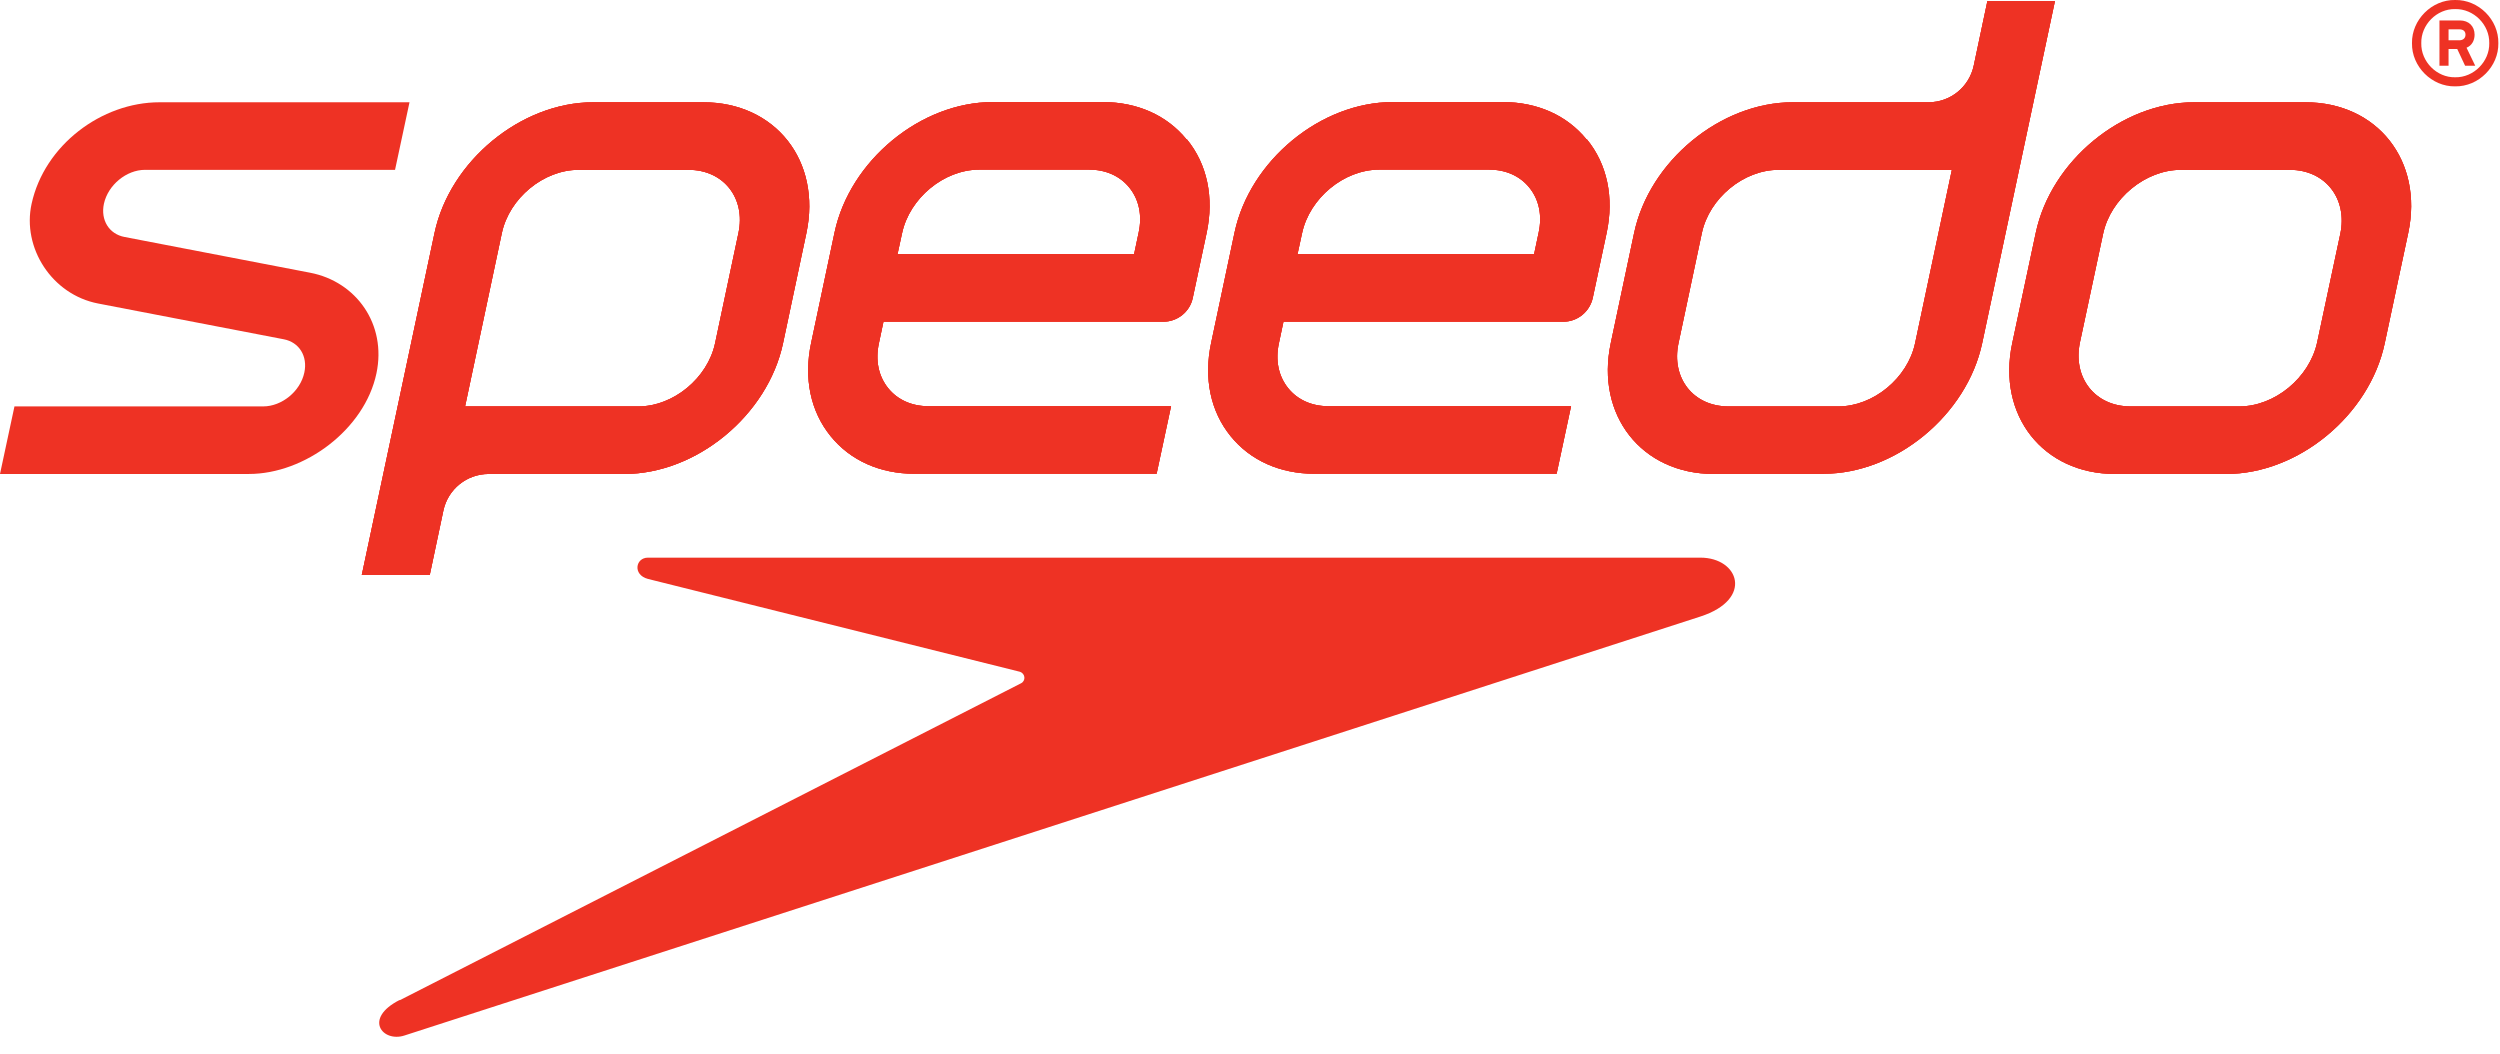
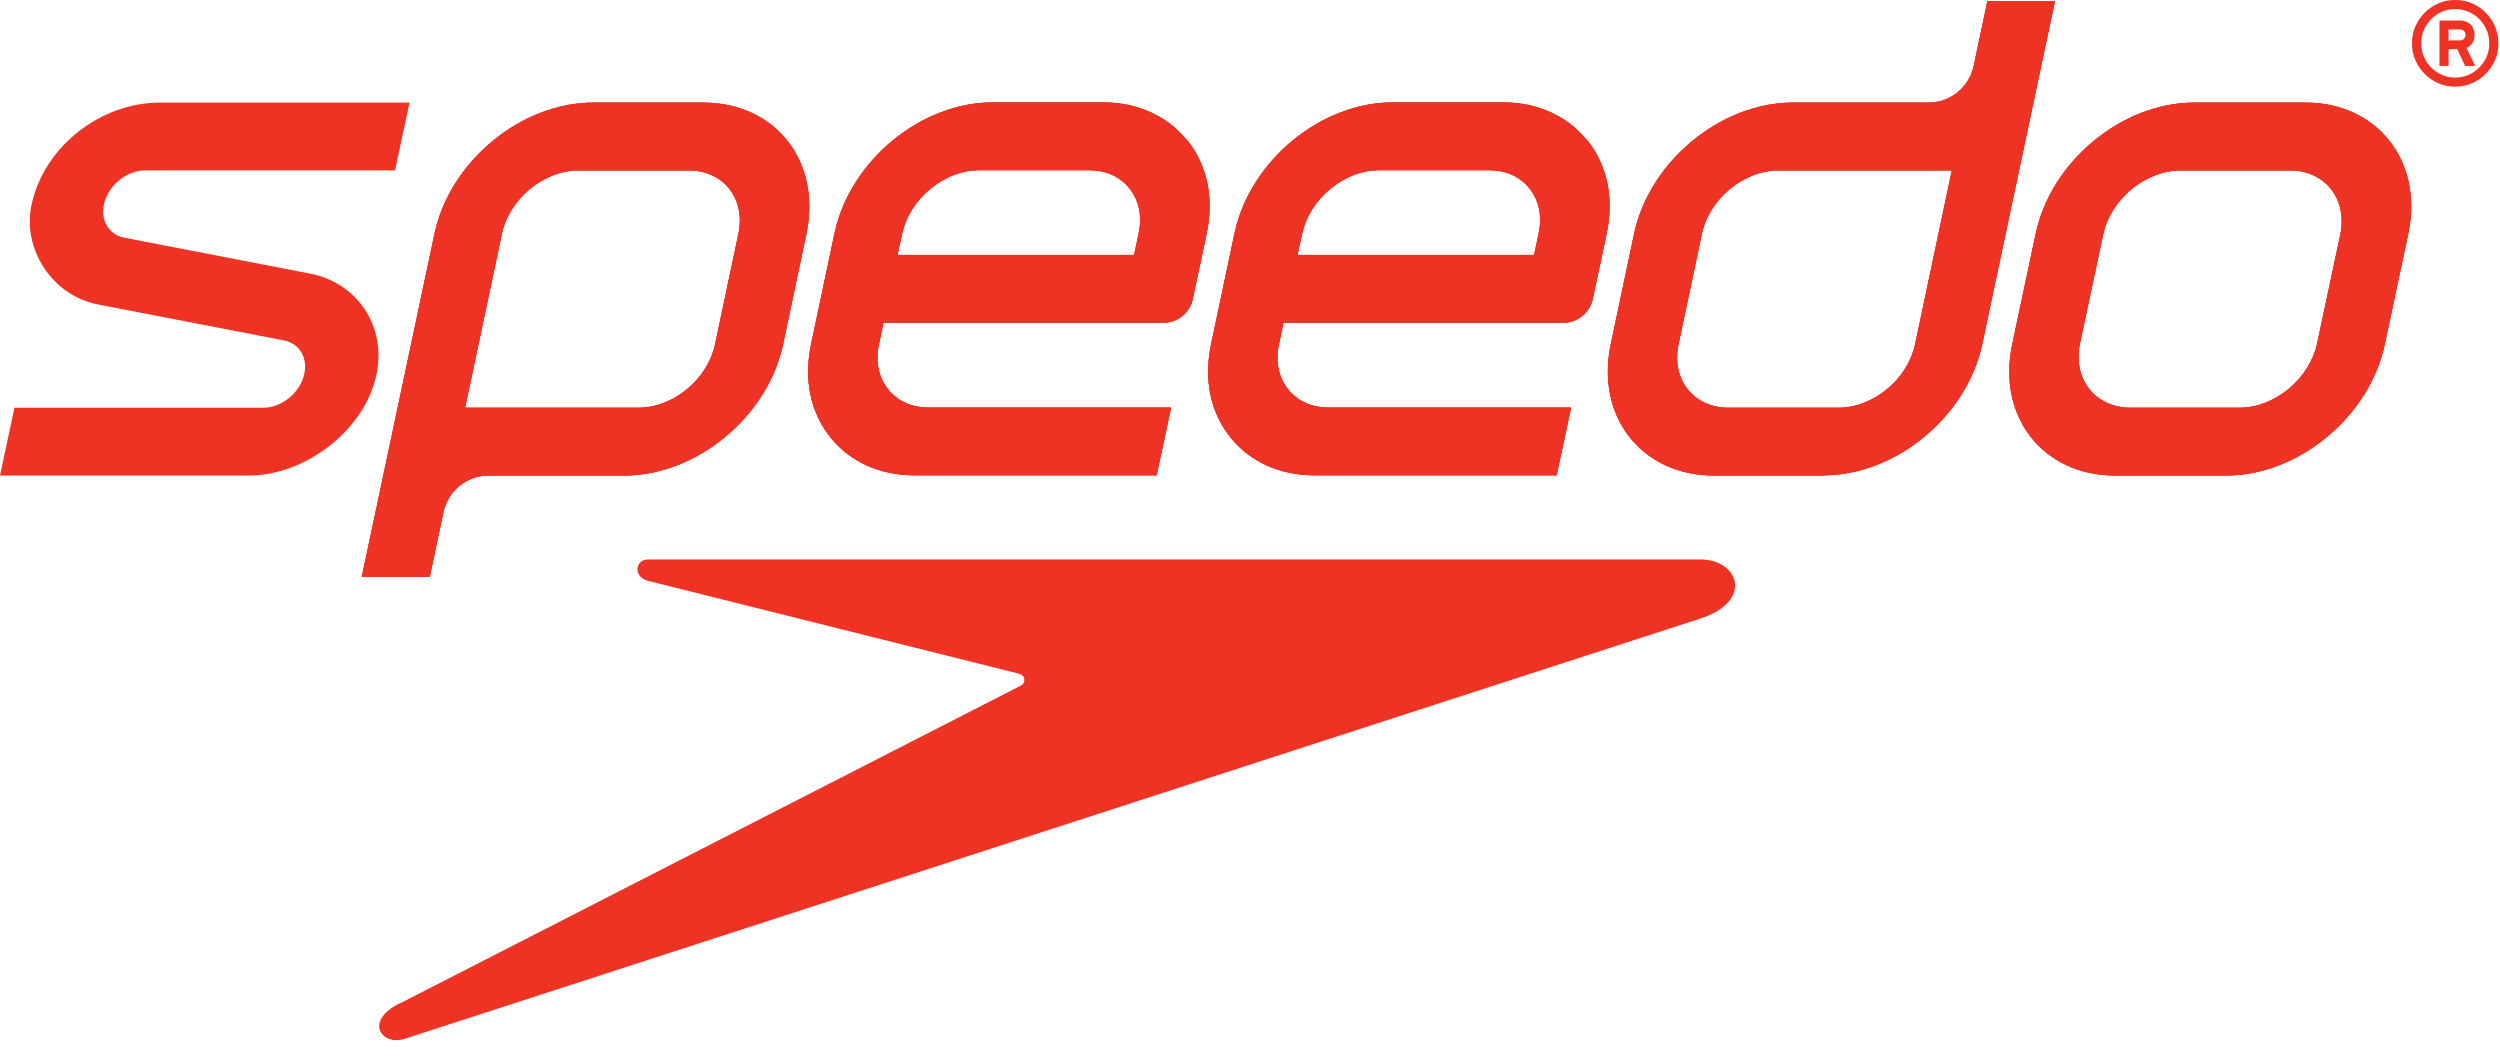
- <svg xmlns="http://www.w3.org/2000/svg" width="121" height="51" viewBox="0 0 121 51" fill="none">
-   <path d="M12.04 22.94H0L0.7 19.67H12.74C13.64 19.67 14.54 18.94 14.73 18.03C14.9 17.24 14.48 16.56 13.73 16.42L4.75 14.69C2.51 14.26 1.06 11.99 1.53 9.86C2.15 7.03 4.91 4.95 7.72 4.95H19.82L19.12 8.22H7.02C6.12 8.22 5.23 8.95 5.03 9.86C4.86 10.65 5.28 11.33 6.03 11.47L15.01 13.2C17.25 13.63 18.72 15.7 18.22 18.07C17.65 20.78 14.75 22.94 12.05 22.94" fill="#EE3224" />
-   <path d="M22.51 19.67H30.9C32.59 19.67 34.25 18.3 34.61 16.61L35.74 11.28C36.1 9.59 35.02 8.22 33.33 8.22H28C26.31 8.22 24.65 9.59 24.29 11.28L22.51 19.67ZM20.78 27.83H17.51L21.03 11.28C21.77 7.79 25.22 4.95 28.71 4.95H34.04C37.53 4.95 39.77 7.79 39.03 11.28L37.9 16.61C37.16 20.1 33.71 22.94 30.22 22.94H23.65C22.59 22.94 21.68 23.68 21.46 24.71L20.8 27.83H20.78Z" fill="#EE3224" />
-   <path d="M86.08 8.22C84.39 8.22 82.73 9.59 82.37 11.28L81.24 16.61C80.88 18.3 81.96 19.67 83.65 19.67H88.98C90.67 19.67 92.33 18.3 92.69 16.61L94.47 8.22H86.08ZM88.28 22.94H82.95C79.46 22.94 77.22 20.1 77.96 16.61L79.09 11.28C79.83 7.79 83.28 4.95 86.77 4.95H93.34C94.4 4.95 95.31 4.21 95.53 3.17L96.19 0.05H99.46L95.94 16.6C95.2 20.09 91.75 22.93 88.26 22.93" fill="#EE3224" />
-   <path d="M55.11 11.26L54.89 12.3H43.44L43.66 11.29C44.02 9.59 45.69 8.21 47.39 8.21H52.72C53.52 8.21 54.21 8.52 54.66 9.08C55.13 9.66 55.29 10.43 55.11 11.26ZM57.43 6.75C56.48 5.58 55.04 4.94 53.38 4.94H48.05C44.56 4.94 41.13 7.77 40.39 11.26L39.26 16.59C38.89 18.31 39.23 19.92 40.21 21.12C41.16 22.29 42.6 22.93 44.26 22.93H55.98L56.68 19.66H44.93C44.13 19.66 43.44 19.35 42.99 18.79C42.52 18.21 42.36 17.44 42.54 16.61L42.76 15.57H56.31C56.99 15.57 57.59 15.09 57.73 14.42L58.4 11.28C58.77 9.56 58.43 7.95 57.45 6.75" fill="#EE3224" />
-   <path d="M74.47 11.26L74.25 12.3H62.8L63.02 11.29C63.38 9.59 65.05 8.21 66.75 8.21H72.08C72.88 8.21 73.57 8.52 74.02 9.08C74.49 9.66 74.65 10.43 74.47 11.26ZM76.79 6.75C75.84 5.58 74.4 4.94 72.74 4.94H67.41C63.92 4.94 60.49 7.77 59.75 11.26L58.62 16.59C58.25 18.31 58.59 19.92 59.57 21.12C60.52 22.29 61.96 22.93 63.62 22.93H75.34L76.04 19.66H64.29C63.49 19.66 62.8 19.35 62.35 18.79C61.88 18.21 61.72 17.44 61.9 16.61L62.12 15.57H75.67C76.35 15.57 76.94 15.09 77.09 14.42L77.76 11.28C78.13 9.56 77.79 7.95 76.81 6.75" fill="#EE3224" />
-   <path d="M105.55 8.22C103.84 8.22 102.15 9.61 101.79 11.32L100.67 16.57C100.31 18.28 101.4 19.67 103.11 19.67H108.39C110.1 19.67 111.78 18.28 112.15 16.57L113.27 11.32C113.63 9.61 112.54 8.22 110.83 8.22H105.55ZM107.75 22.94H102.37C98.88 22.94 96.65 20.1 97.39 16.62L98.53 11.27C99.27 7.78 102.71 4.95 106.2 4.95H111.58C115.07 4.95 117.3 7.79 116.56 11.27L115.42 16.62C114.68 20.1 111.24 22.94 107.75 22.94Z" fill="#EE3224" />
-   <path d="M22.51 19.67H30.9C32.59 19.67 34.25 18.3 34.61 16.61L35.74 11.28C36.1 9.59 35.02 8.22 33.33 8.22H28C26.31 8.22 24.65 9.59 24.29 11.28L22.51 19.67ZM20.78 27.83H17.51L21.03 11.28C21.77 7.79 25.22 4.95 28.71 4.95H34.04C37.53 4.95 39.77 7.79 39.03 11.28L37.9 16.61C37.16 20.1 33.71 22.94 30.22 22.94H23.65C22.59 22.94 21.68 23.68 21.46 24.71L20.8 27.83H20.78Z" fill="#EE3224" />
-   <path d="M86.08 8.22C84.39 8.22 82.73 9.59 82.37 11.28L81.24 16.61C80.88 18.3 81.96 19.67 83.65 19.67H88.98C90.67 19.67 92.33 18.3 92.69 16.61L94.47 8.22H86.08ZM88.28 22.94H82.95C79.46 22.94 77.22 20.1 77.96 16.61L79.09 11.28C79.83 7.79 83.28 4.95 86.77 4.95H93.34C94.4 4.95 95.31 4.21 95.53 3.17L96.19 0.05H99.46L95.94 16.6C95.2 20.09 91.75 22.93 88.26 22.93" fill="#EE3224" />
-   <path d="M55.11 11.26L54.89 12.3H43.44L43.66 11.29C44.02 9.59 45.69 8.21 47.39 8.21H52.72C53.52 8.21 54.21 8.52 54.66 9.08C55.13 9.66 55.29 10.43 55.11 11.26ZM57.43 6.75C56.48 5.58 55.04 4.94 53.38 4.94H48.05C44.56 4.94 41.13 7.77 40.39 11.26L39.26 16.59C38.89 18.31 39.23 19.92 40.21 21.12C41.16 22.29 42.6 22.93 44.26 22.93H55.98L56.68 19.66H44.93C44.13 19.66 43.44 19.35 42.99 18.79C42.52 18.21 42.36 17.44 42.54 16.61L42.76 15.57H56.31C56.99 15.57 57.59 15.09 57.73 14.42L58.4 11.28C58.77 9.56 58.43 7.95 57.45 6.75" fill="#EE3224" />
-   <path d="M74.47 11.26L74.25 12.3H62.8L63.02 11.29C63.38 9.59 65.05 8.21 66.75 8.21H72.08C72.88 8.21 73.57 8.52 74.02 9.08C74.49 9.66 74.65 10.43 74.47 11.26ZM76.79 6.75C75.84 5.58 74.4 4.94 72.74 4.94H67.41C63.92 4.94 60.49 7.77 59.75 11.26L58.62 16.59C58.25 18.31 58.59 19.92 59.57 21.12C60.52 22.29 61.96 22.93 63.62 22.93H75.34L76.04 19.66H64.29C63.49 19.66 62.8 19.35 62.35 18.79C61.88 18.21 61.72 17.44 61.9 16.61L62.12 15.57H75.67C76.35 15.57 76.94 15.09 77.09 14.42L77.76 11.28C78.13 9.56 77.79 7.95 76.81 6.75" fill="#EE3224" />
-   <path d="M105.55 8.22C103.84 8.22 102.15 9.61 101.79 11.32L100.67 16.57C100.31 18.28 101.4 19.67 103.11 19.67H108.39C110.1 19.67 111.78 18.28 112.15 16.57L113.27 11.32C113.63 9.61 112.54 8.22 110.83 8.22H105.55ZM107.75 22.94H102.37C98.88 22.94 96.65 20.1 97.39 16.62L98.53 11.27C99.27 7.78 102.71 4.95 106.2 4.95H111.58C115.07 4.95 117.3 7.79 116.56 11.27L115.42 16.62C114.68 20.1 111.24 22.94 107.75 22.94Z" fill="#EE3224" />
-   <path d="M22.51 19.67H30.9C32.59 19.67 34.25 18.3 34.61 16.61L35.74 11.28C36.1 9.59 35.02 8.22 33.33 8.22H28C26.31 8.22 24.65 9.59 24.29 11.28L22.51 19.67ZM20.78 27.83H17.51L21.03 11.28C21.77 7.79 25.22 4.95 28.71 4.95H34.04C37.53 4.95 39.77 7.79 39.03 11.28L37.9 16.61C37.16 20.1 33.71 22.94 30.22 22.94H23.65C22.59 22.94 21.68 23.68 21.46 24.71L20.8 27.83H20.78Z" fill="#EE3224" />
-   <path d="M86.08 8.22C84.39 8.22 82.73 9.59 82.37 11.28L81.24 16.61C80.88 18.3 81.96 19.67 83.65 19.67H88.98C90.67 19.67 92.33 18.3 92.69 16.61L94.47 8.22H86.08ZM88.28 22.94H82.95C79.46 22.94 77.22 20.1 77.96 16.61L79.09 11.28C79.83 7.79 83.28 4.95 86.77 4.95H93.34C94.4 4.95 95.31 4.21 95.53 3.17L96.19 0.05H99.46L95.94 16.6C95.2 20.09 91.75 22.93 88.26 22.93" fill="#EE3224" />
-   <path d="M55.11 11.26L54.89 12.3H43.44L43.66 11.29C44.02 9.59 45.69 8.21 47.39 8.21H52.72C53.52 8.21 54.21 8.52 54.66 9.08C55.13 9.66 55.29 10.43 55.11 11.26ZM57.43 6.75C56.48 5.58 55.04 4.94 53.38 4.94H48.05C44.56 4.94 41.13 7.77 40.39 11.26L39.26 16.59C38.89 18.31 39.23 19.92 40.21 21.12C41.16 22.29 42.6 22.93 44.26 22.93H55.98L56.68 19.66H44.93C44.13 19.66 43.44 19.35 42.99 18.79C42.52 18.21 42.36 17.44 42.54 16.61L42.76 15.57H56.31C56.99 15.57 57.59 15.09 57.73 14.42L58.4 11.28C58.77 9.56 58.43 7.95 57.45 6.75" fill="#EE3224" />
-   <path d="M74.47 11.26L74.25 12.3H62.8L63.02 11.29C63.38 9.59 65.05 8.21 66.75 8.21H72.08C72.88 8.21 73.57 8.52 74.02 9.08C74.49 9.66 74.65 10.43 74.47 11.26ZM76.79 6.75C75.84 5.58 74.4 4.94 72.74 4.94H67.41C63.92 4.94 60.49 7.77 59.75 11.26L58.62 16.59C58.25 18.31 58.59 19.92 59.57 21.12C60.52 22.29 61.96 22.93 63.62 22.93H75.34L76.04 19.66H64.29C63.49 19.66 62.8 19.35 62.35 18.79C61.88 18.21 61.72 17.44 61.9 16.61L62.12 15.57H75.67C76.35 15.57 76.94 15.09 77.09 14.42L77.76 11.28C78.13 9.56 77.79 7.95 76.81 6.75" fill="#EE3224" />
-   <path d="M105.55 8.22C103.84 8.22 102.15 9.61 101.79 11.32L100.67 16.57C100.31 18.28 101.4 19.67 103.11 19.67H108.39C110.1 19.67 111.78 18.28 112.15 16.57L113.27 11.32C113.63 9.61 112.54 8.22 110.83 8.22H105.55ZM107.75 22.94H102.37C98.88 22.94 96.65 20.1 97.39 16.62L98.53 11.27C99.27 7.78 102.71 4.95 106.2 4.95H111.58C115.07 4.95 117.3 7.79 116.56 11.27L115.42 16.62C114.68 20.1 111.24 22.94 107.75 22.94Z" fill="#EE3224" />
-   <path d="M19.35 48.41L49.42 33.07C49.66 32.95 49.63 32.59 49.35 32.51L31.36 28.02C30.61 27.82 30.76 26.99 31.36 26.99H82.3C84.16 26.99 84.89 29 82.3 29.84L19.57 50.12C18.52 50.46 17.57 49.3 19.34 48.4" fill="#EE3224" />
-   <path d="M119.03 1.95C119.21 1.95 119.33 1.85 119.33 1.68C119.33 1.51 119.22 1.42 119.03 1.42H118.51V1.95H119.03ZM118.07 0.99H119.06C119.49 0.99 119.77 1.27 119.77 1.68C119.77 1.97 119.63 2.21 119.38 2.31L119.8 3.18H119.31L118.93 2.37H118.51V3.18H118.07V0.99ZM120.48 2.09C120.5 1.2 119.73 0.42 118.83 0.44C117.94 0.42 117.17 1.2 117.19 2.09C117.17 2.98 117.94 3.76 118.83 3.74C119.73 3.76 120.5 2.97 120.48 2.09ZM120.92 2.09C120.94 3.22 119.96 4.2 118.83 4.18C117.7 4.2 116.72 3.22 116.74 2.09C116.72 0.96 117.7 -0.02 118.83 0C119.96 -0.02 120.94 0.95 120.92 2.09Z" fill="#EE3224" />
+ <svg xmlns="http://www.w3.org/2000/svg" width="350" height="148" viewBox="0 0 350 148" fill="none">
+   <path d="M34.826 66.572H0L2.025 57.082H36.851C39.455 57.082 42.058 54.964 42.607 52.323C43.099 50.031 41.884 48.057 39.715 47.651L13.74 42.631C7.26 41.383 3.066 34.795 4.426 28.614C6.219 20.402 14.203 14.366 22.331 14.366H57.331L55.306 23.855H20.306C17.703 23.855 15.128 25.973 14.55 28.614C14.058 30.907 15.273 32.88 17.442 33.286L43.417 38.307C49.897 39.555 54.149 45.562 52.703 52.439C51.054 60.304 42.665 66.572 34.855 66.572" fill="#EE3224" />
+   <path d="M65.111 57.082H89.38C94.268 57.082 99.07 53.107 100.111 48.202L103.38 32.735C104.421 27.831 101.297 23.855 96.409 23.855H80.991C76.103 23.855 71.301 27.831 70.26 32.735L65.111 57.082ZM60.107 80.762H50.648L60.83 32.735C62.971 22.607 72.95 14.366 83.045 14.366H98.462C108.557 14.366 115.037 22.607 112.896 32.735L109.628 48.202C107.487 58.33 97.508 66.572 87.413 66.572H68.409C65.342 66.572 62.71 68.719 62.074 71.708L60.165 80.762H60.107Z" fill="#EE3224" />
+   <path d="M248.992 23.855C244.104 23.855 239.302 27.831 238.261 32.735L234.992 48.203C233.951 53.107 237.075 57.083 241.963 57.083H257.381C262.269 57.083 267.071 53.107 268.112 48.203L273.261 23.855H248.992ZM255.356 66.572H239.939C229.844 66.572 223.364 58.33 225.505 48.203L228.773 32.735C230.914 22.607 240.893 14.366 250.988 14.366H269.992C273.058 14.366 275.691 12.218 276.327 9.2L278.236 0.146H287.695L277.513 48.173C275.373 58.301 265.393 66.543 255.298 66.543" fill="#EE3224" />
+   <path d="M159.409 32.677L158.773 35.695H125.653L126.29 32.764C127.331 27.831 132.162 23.826 137.079 23.826H152.496C154.81 23.826 156.806 24.726 158.108 26.351C159.467 28.034 159.93 30.268 159.409 32.677ZM166.12 19.589C163.372 16.194 159.207 14.336 154.405 14.336H138.988C128.893 14.336 118.971 22.549 116.831 32.677L113.562 48.144C112.492 53.136 113.476 57.808 116.31 61.29C119.058 64.686 123.223 66.543 128.025 66.543H161.926L163.951 57.053H129.963C127.649 57.053 125.653 56.154 124.352 54.529C122.992 52.846 122.529 50.611 123.05 48.202L123.686 45.184H162.881C164.847 45.184 166.583 43.791 166.988 41.847L168.926 32.735C169.996 27.744 169.013 23.071 166.178 19.589" fill="#EE3224" />
+   <path d="M215.409 32.677L214.773 35.695H181.653L182.289 32.764C183.331 27.831 188.161 23.826 193.079 23.826H208.496C210.81 23.826 212.806 24.726 214.108 26.351C215.467 28.034 215.93 30.268 215.409 32.677ZM222.12 19.589C219.372 16.194 215.207 14.336 210.405 14.336H194.988C184.893 14.336 174.971 22.549 172.831 32.677L169.562 48.144C168.492 53.136 169.475 57.808 172.31 61.29C175.058 64.686 179.223 66.543 184.025 66.543H217.926L219.951 57.053H185.963C183.649 57.053 181.653 56.154 180.351 54.529C178.992 52.846 178.529 50.611 179.05 48.202L179.686 45.184H218.88C220.847 45.184 222.554 43.791 222.988 41.847L224.926 32.735C225.996 27.744 225.013 23.071 222.178 19.589" fill="#EE3224" />
+   <path d="M305.31 23.855C300.364 23.855 295.475 27.889 294.434 32.851L291.194 48.086C290.153 53.049 293.306 57.082 298.252 57.082H313.525C318.471 57.082 323.331 53.049 324.401 48.086L327.64 32.851C328.682 27.889 325.529 23.855 320.583 23.855H305.31ZM311.674 66.572H296.112C286.016 66.572 279.566 58.33 281.706 48.231L285.004 32.706C287.144 22.578 297.095 14.366 307.19 14.366H322.752C332.847 14.366 339.297 22.607 337.157 32.706L333.859 48.231C331.719 58.33 321.769 66.572 311.674 66.572Z" fill="#EE3224" />
+   <path d="M65.111 57.082H89.38C94.268 57.082 99.07 53.107 100.111 48.202L103.38 32.735C104.421 27.831 101.297 23.855 96.409 23.855H80.991C76.103 23.855 71.301 27.831 70.26 32.735L65.111 57.082ZM60.107 80.762H50.648L60.83 32.735C62.971 22.607 72.95 14.366 83.045 14.366H98.462C108.557 14.366 115.037 22.607 112.896 32.735L109.628 48.202C107.487 58.33 97.508 66.572 87.413 66.572H68.409C65.342 66.572 62.71 68.719 62.074 71.708L60.165 80.762H60.107Z" fill="#EE3224" />
+   <path d="M248.992 23.855C244.104 23.855 239.302 27.831 238.261 32.735L234.992 48.203C233.951 53.107 237.075 57.083 241.963 57.083H257.381C262.269 57.083 267.071 53.107 268.112 48.203L273.261 23.855H248.992ZM255.356 66.572H239.939C229.844 66.572 223.364 58.33 225.505 48.203L228.773 32.735C230.914 22.607 240.893 14.366 250.988 14.366H269.992C273.058 14.366 275.691 12.218 276.327 9.2L278.236 0.146H287.695L277.513 48.173C275.373 58.301 265.393 66.543 255.298 66.543" fill="#EE3224" />
+   <path d="M159.409 32.677L158.773 35.695H125.653L126.29 32.764C127.331 27.831 132.162 23.826 137.079 23.826H152.496C154.81 23.826 156.806 24.726 158.108 26.351C159.467 28.034 159.93 30.268 159.409 32.677ZM166.12 19.589C163.372 16.194 159.207 14.336 154.405 14.336H138.988C128.893 14.336 118.971 22.549 116.831 32.677L113.562 48.144C112.492 53.136 113.476 57.808 116.31 61.29C119.058 64.686 123.223 66.543 128.025 66.543H161.926L163.951 57.053H129.963C127.649 57.053 125.653 56.154 124.352 54.529C122.992 52.846 122.529 50.611 123.05 48.202L123.686 45.184H162.881C164.847 45.184 166.583 43.791 166.988 41.847L168.926 32.735C169.996 27.744 169.013 23.071 166.178 19.589" fill="#EE3224" />
+   <path d="M215.409 32.677L214.773 35.695H181.653L182.289 32.764C183.331 27.831 188.161 23.826 193.079 23.826H208.496C210.81 23.826 212.806 24.726 214.108 26.351C215.467 28.034 215.93 30.268 215.409 32.677ZM222.12 19.589C219.372 16.194 215.207 14.336 210.405 14.336H194.988C184.893 14.336 174.971 22.549 172.831 32.677L169.562 48.144C168.492 53.136 169.475 57.808 172.31 61.29C175.058 64.686 179.223 66.543 184.025 66.543H217.926L219.951 57.053H185.963C183.649 57.053 181.653 56.154 180.351 54.529C178.992 52.846 178.529 50.611 179.05 48.202L179.686 45.184H218.88C220.847 45.184 222.554 43.791 222.988 41.847L224.926 32.735C225.996 27.744 225.013 23.071 222.178 19.589" fill="#EE3224" />
+   <path d="M305.31 23.855C300.364 23.855 295.475 27.889 294.434 32.851L291.194 48.086C290.153 53.049 293.306 57.082 298.252 57.082H313.525C318.471 57.082 323.331 53.049 324.401 48.086L327.64 32.851C328.682 27.889 325.529 23.855 320.583 23.855H305.31ZM311.674 66.572H296.112C286.016 66.572 279.566 58.33 281.706 48.231L285.004 32.706C287.144 22.578 297.095 14.366 307.19 14.366H322.752C332.847 14.366 339.297 22.607 337.157 32.706L333.859 48.231C331.719 58.33 321.769 66.572 311.674 66.572Z" fill="#EE3224" />
+   <path d="M65.111 57.082H89.38C94.268 57.082 99.07 53.107 100.111 48.202L103.38 32.735C104.421 27.831 101.297 23.855 96.409 23.855H80.991C76.103 23.855 71.301 27.831 70.26 32.735L65.111 57.082ZM60.107 80.762H50.648L60.83 32.735C62.971 22.607 72.95 14.366 83.045 14.366H98.462C108.557 14.366 115.037 22.607 112.896 32.735L109.628 48.202C107.487 58.33 97.508 66.572 87.413 66.572H68.409C65.342 66.572 62.71 68.719 62.074 71.708L60.165 80.762H60.107Z" fill="#EE3224" />
+   <path d="M248.992 23.855C244.104 23.855 239.302 27.831 238.261 32.735L234.992 48.203C233.951 53.107 237.075 57.083 241.963 57.083H257.381C262.269 57.083 267.071 53.107 268.112 48.203L273.261 23.855H248.992ZM255.356 66.572H239.939C229.844 66.572 223.364 58.33 225.505 48.203L228.773 32.735C230.914 22.607 240.893 14.366 250.988 14.366H269.992C273.058 14.366 275.691 12.218 276.327 9.2L278.236 0.146H287.695L277.513 48.173C275.373 58.301 265.393 66.543 255.298 66.543" fill="#EE3224" />
+   <path d="M159.409 32.677L158.773 35.695H125.653L126.29 32.764C127.331 27.831 132.162 23.826 137.079 23.826H152.496C154.81 23.826 156.806 24.726 158.108 26.351C159.467 28.034 159.93 30.268 159.409 32.677ZM166.12 19.589C163.372 16.194 159.207 14.336 154.405 14.336H138.988C128.893 14.336 118.971 22.549 116.831 32.677L113.562 48.144C112.492 53.136 113.476 57.808 116.31 61.29C119.058 64.686 123.223 66.543 128.025 66.543H161.926L163.951 57.053H129.963C127.649 57.053 125.653 56.154 124.352 54.529C122.992 52.846 122.529 50.611 123.05 48.202L123.686 45.184H162.881C164.847 45.184 166.583 43.791 166.988 41.847L168.926 32.735C169.996 27.744 169.013 23.071 166.178 19.589" fill="#EE3224" />
+   <path d="M215.409 32.677L214.773 35.695H181.653L182.289 32.764C183.331 27.831 188.161 23.826 193.079 23.826H208.496C210.81 23.826 212.806 24.726 214.108 26.351C215.467 28.034 215.93 30.268 215.409 32.677ZM222.12 19.589C219.372 16.194 215.207 14.336 210.405 14.336H194.988C184.893 14.336 174.971 22.549 172.831 32.677L169.562 48.144C168.492 53.136 169.475 57.808 172.31 61.29C175.058 64.686 179.223 66.543 184.025 66.543H217.926L219.951 57.053H185.963C183.649 57.053 181.653 56.154 180.351 54.529C178.992 52.846 178.529 50.611 179.05 48.202L179.686 45.184H218.88C220.847 45.184 222.554 43.791 222.988 41.847L224.926 32.735C225.996 27.744 225.013 23.071 222.178 19.589" fill="#EE3224" />
+   <path d="M305.31 23.855C300.364 23.855 295.475 27.889 294.434 32.851L291.194 48.086C290.153 53.049 293.306 57.082 298.252 57.082H313.525C318.471 57.082 323.331 53.049 324.401 48.086L327.64 32.851C328.682 27.889 325.529 23.855 320.583 23.855H305.31ZM311.674 66.572H296.112C286.016 66.572 279.566 58.33 281.706 48.231L285.004 32.706C287.144 22.578 297.095 14.366 307.19 14.366H322.752C332.847 14.366 339.297 22.607 337.157 32.706L333.859 48.231C331.719 58.33 321.769 66.572 311.674 66.572Z" fill="#EE3224" />
+   <path d="M55.971 140.485L142.951 95.969C143.645 95.621 143.558 94.576 142.748 94.344L90.711 81.314C88.542 80.734 88.976 78.325 90.711 78.325H238.058C243.438 78.325 245.55 84.158 238.058 86.595L56.608 145.447C53.571 146.434 50.823 143.068 55.943 140.456" fill="#EE3224" />
+   <path d="M344.302 5.66C344.822 5.66 345.169 5.37 345.169 4.876C345.169 4.383 344.851 4.122 344.302 4.122H342.797V5.66H344.302ZM341.525 2.874H344.388C345.632 2.874 346.442 3.686 346.442 4.876C346.442 5.718 346.037 6.414 345.314 6.704L346.529 9.229H345.112L344.012 6.879H342.797V9.229H341.525V2.874ZM348.496 6.066C348.554 3.483 346.326 1.22 343.723 1.278C341.149 1.22 338.921 3.483 338.979 6.066C338.921 8.649 341.149 10.912 343.723 10.854C346.326 10.912 348.554 8.62 348.496 6.066ZM349.769 6.066C349.826 9.345 346.992 12.189 343.723 12.131C340.454 12.189 337.62 9.345 337.678 6.066C337.62 2.787 340.454 -0.057 343.723 0.001C346.992 -0.057 349.826 2.758 349.769 6.066Z" fill="#EE3224" />
</svg>
